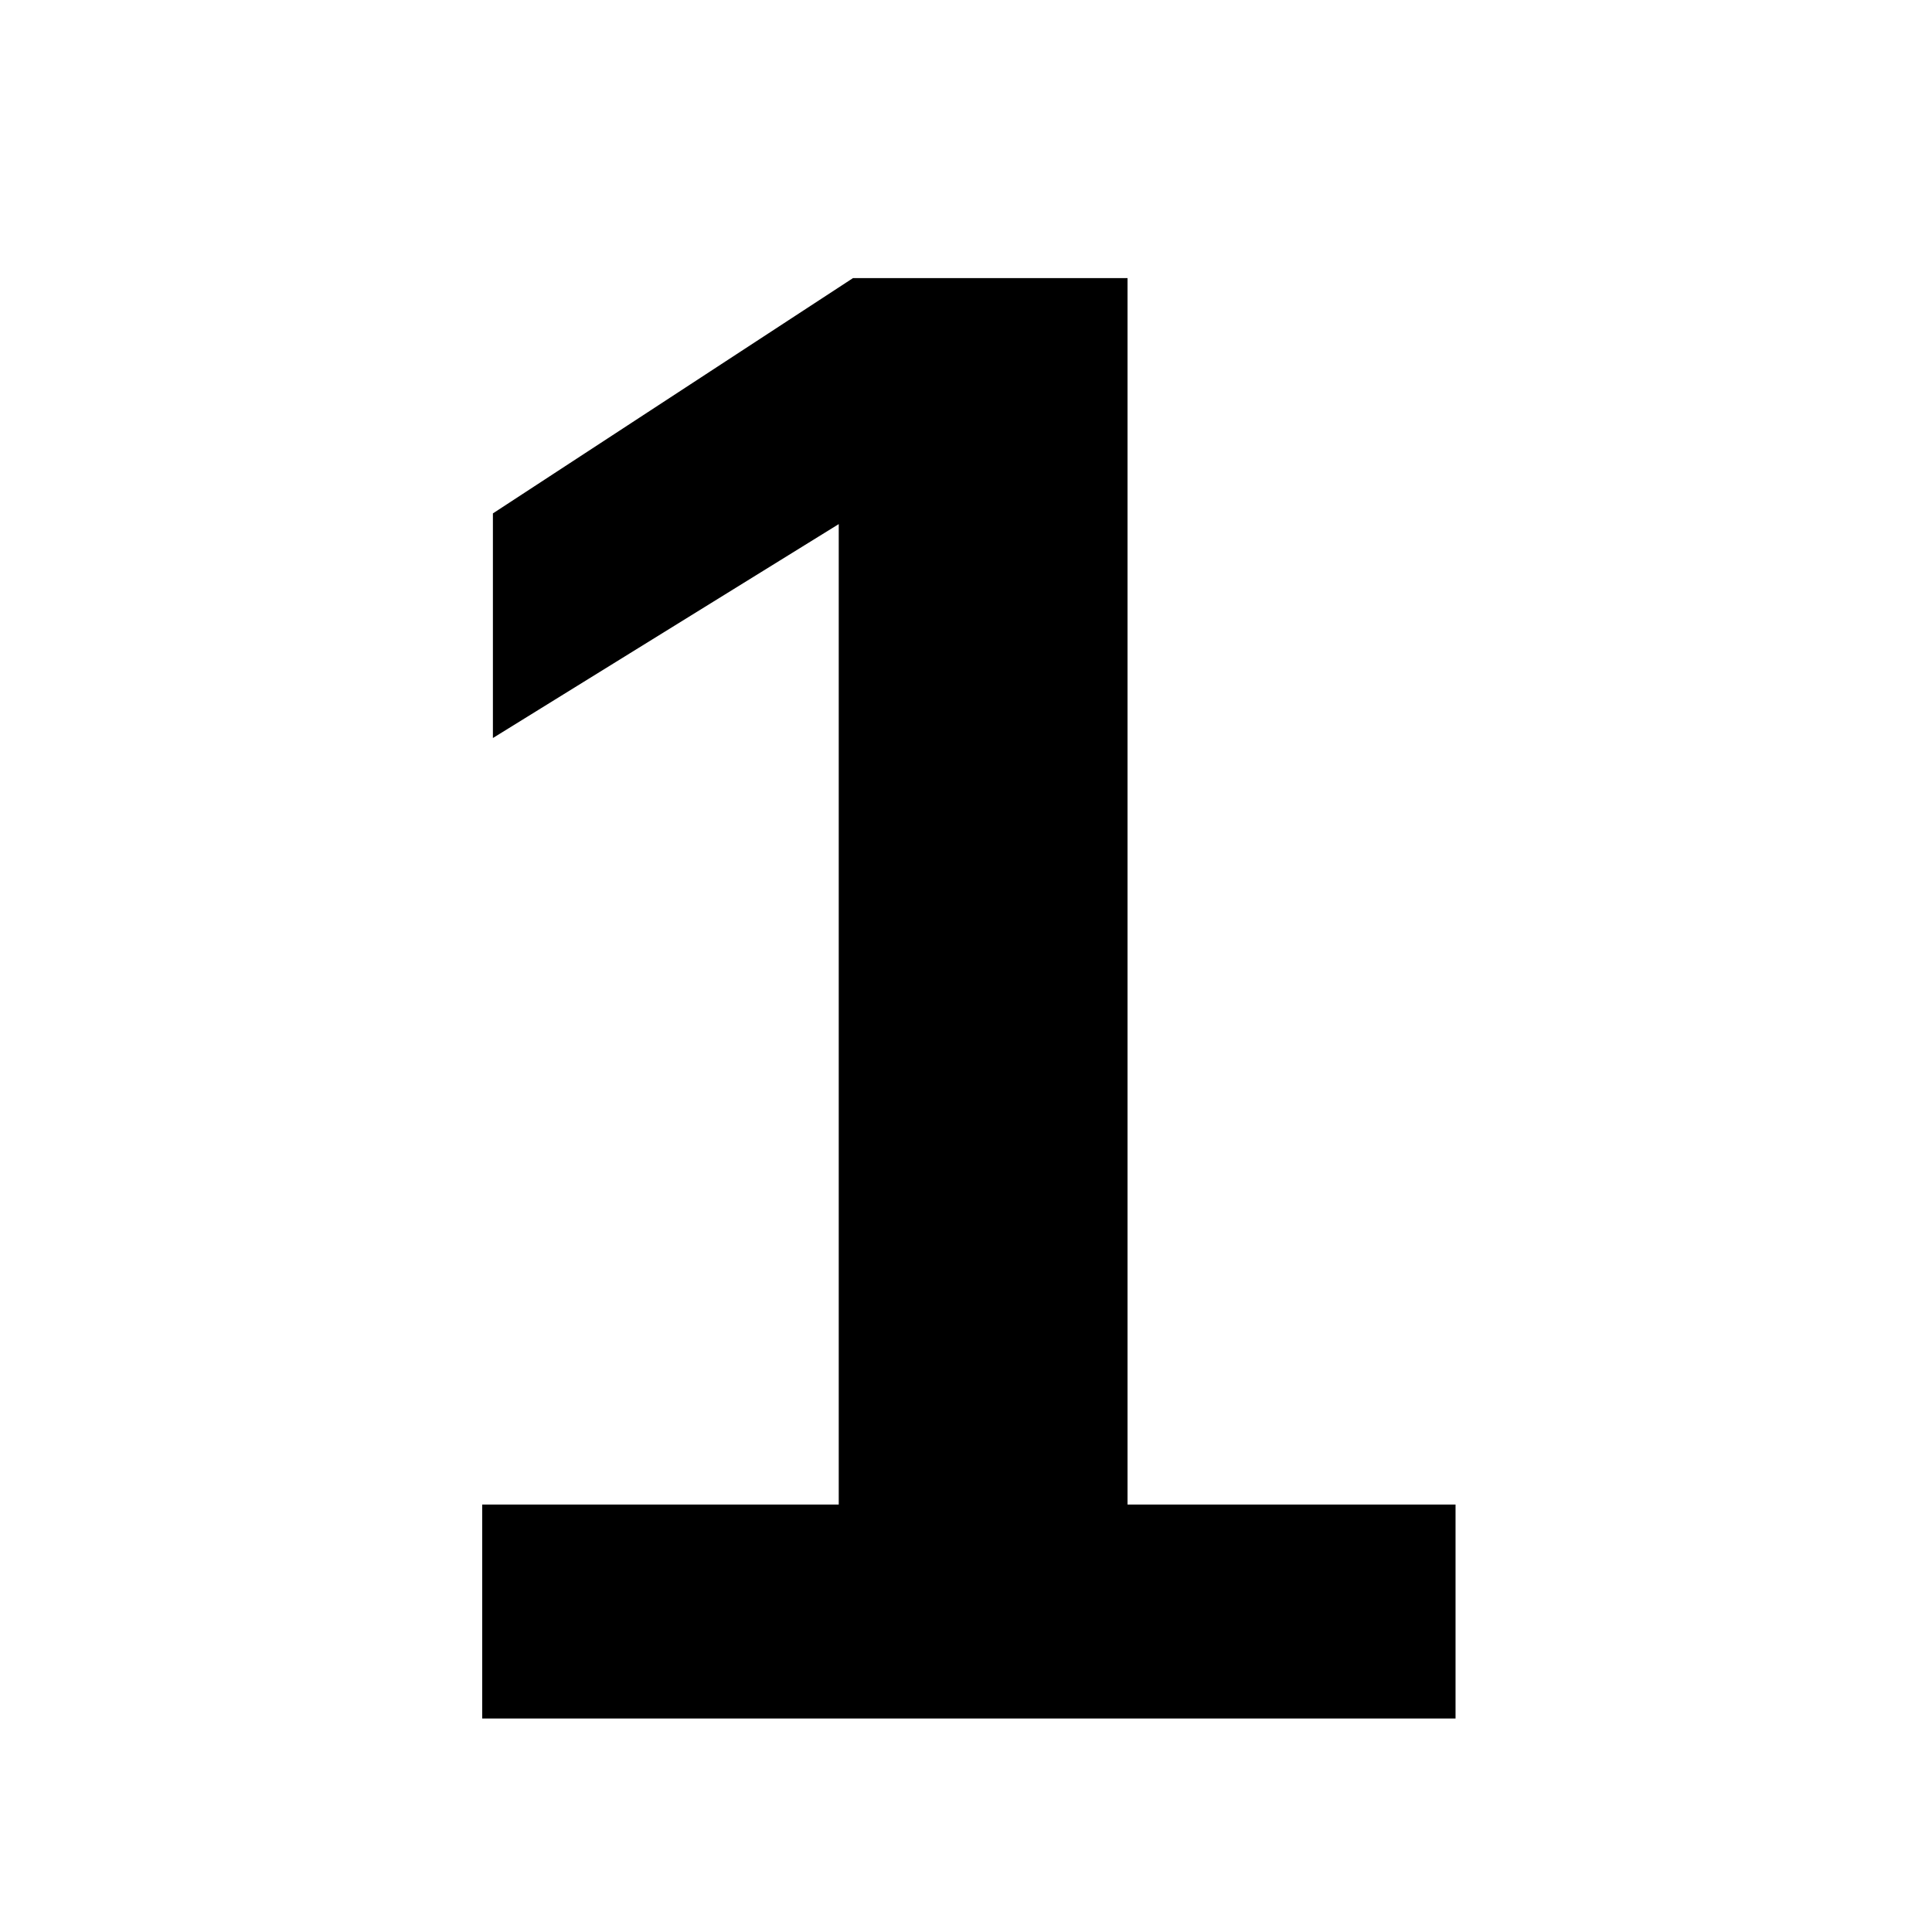
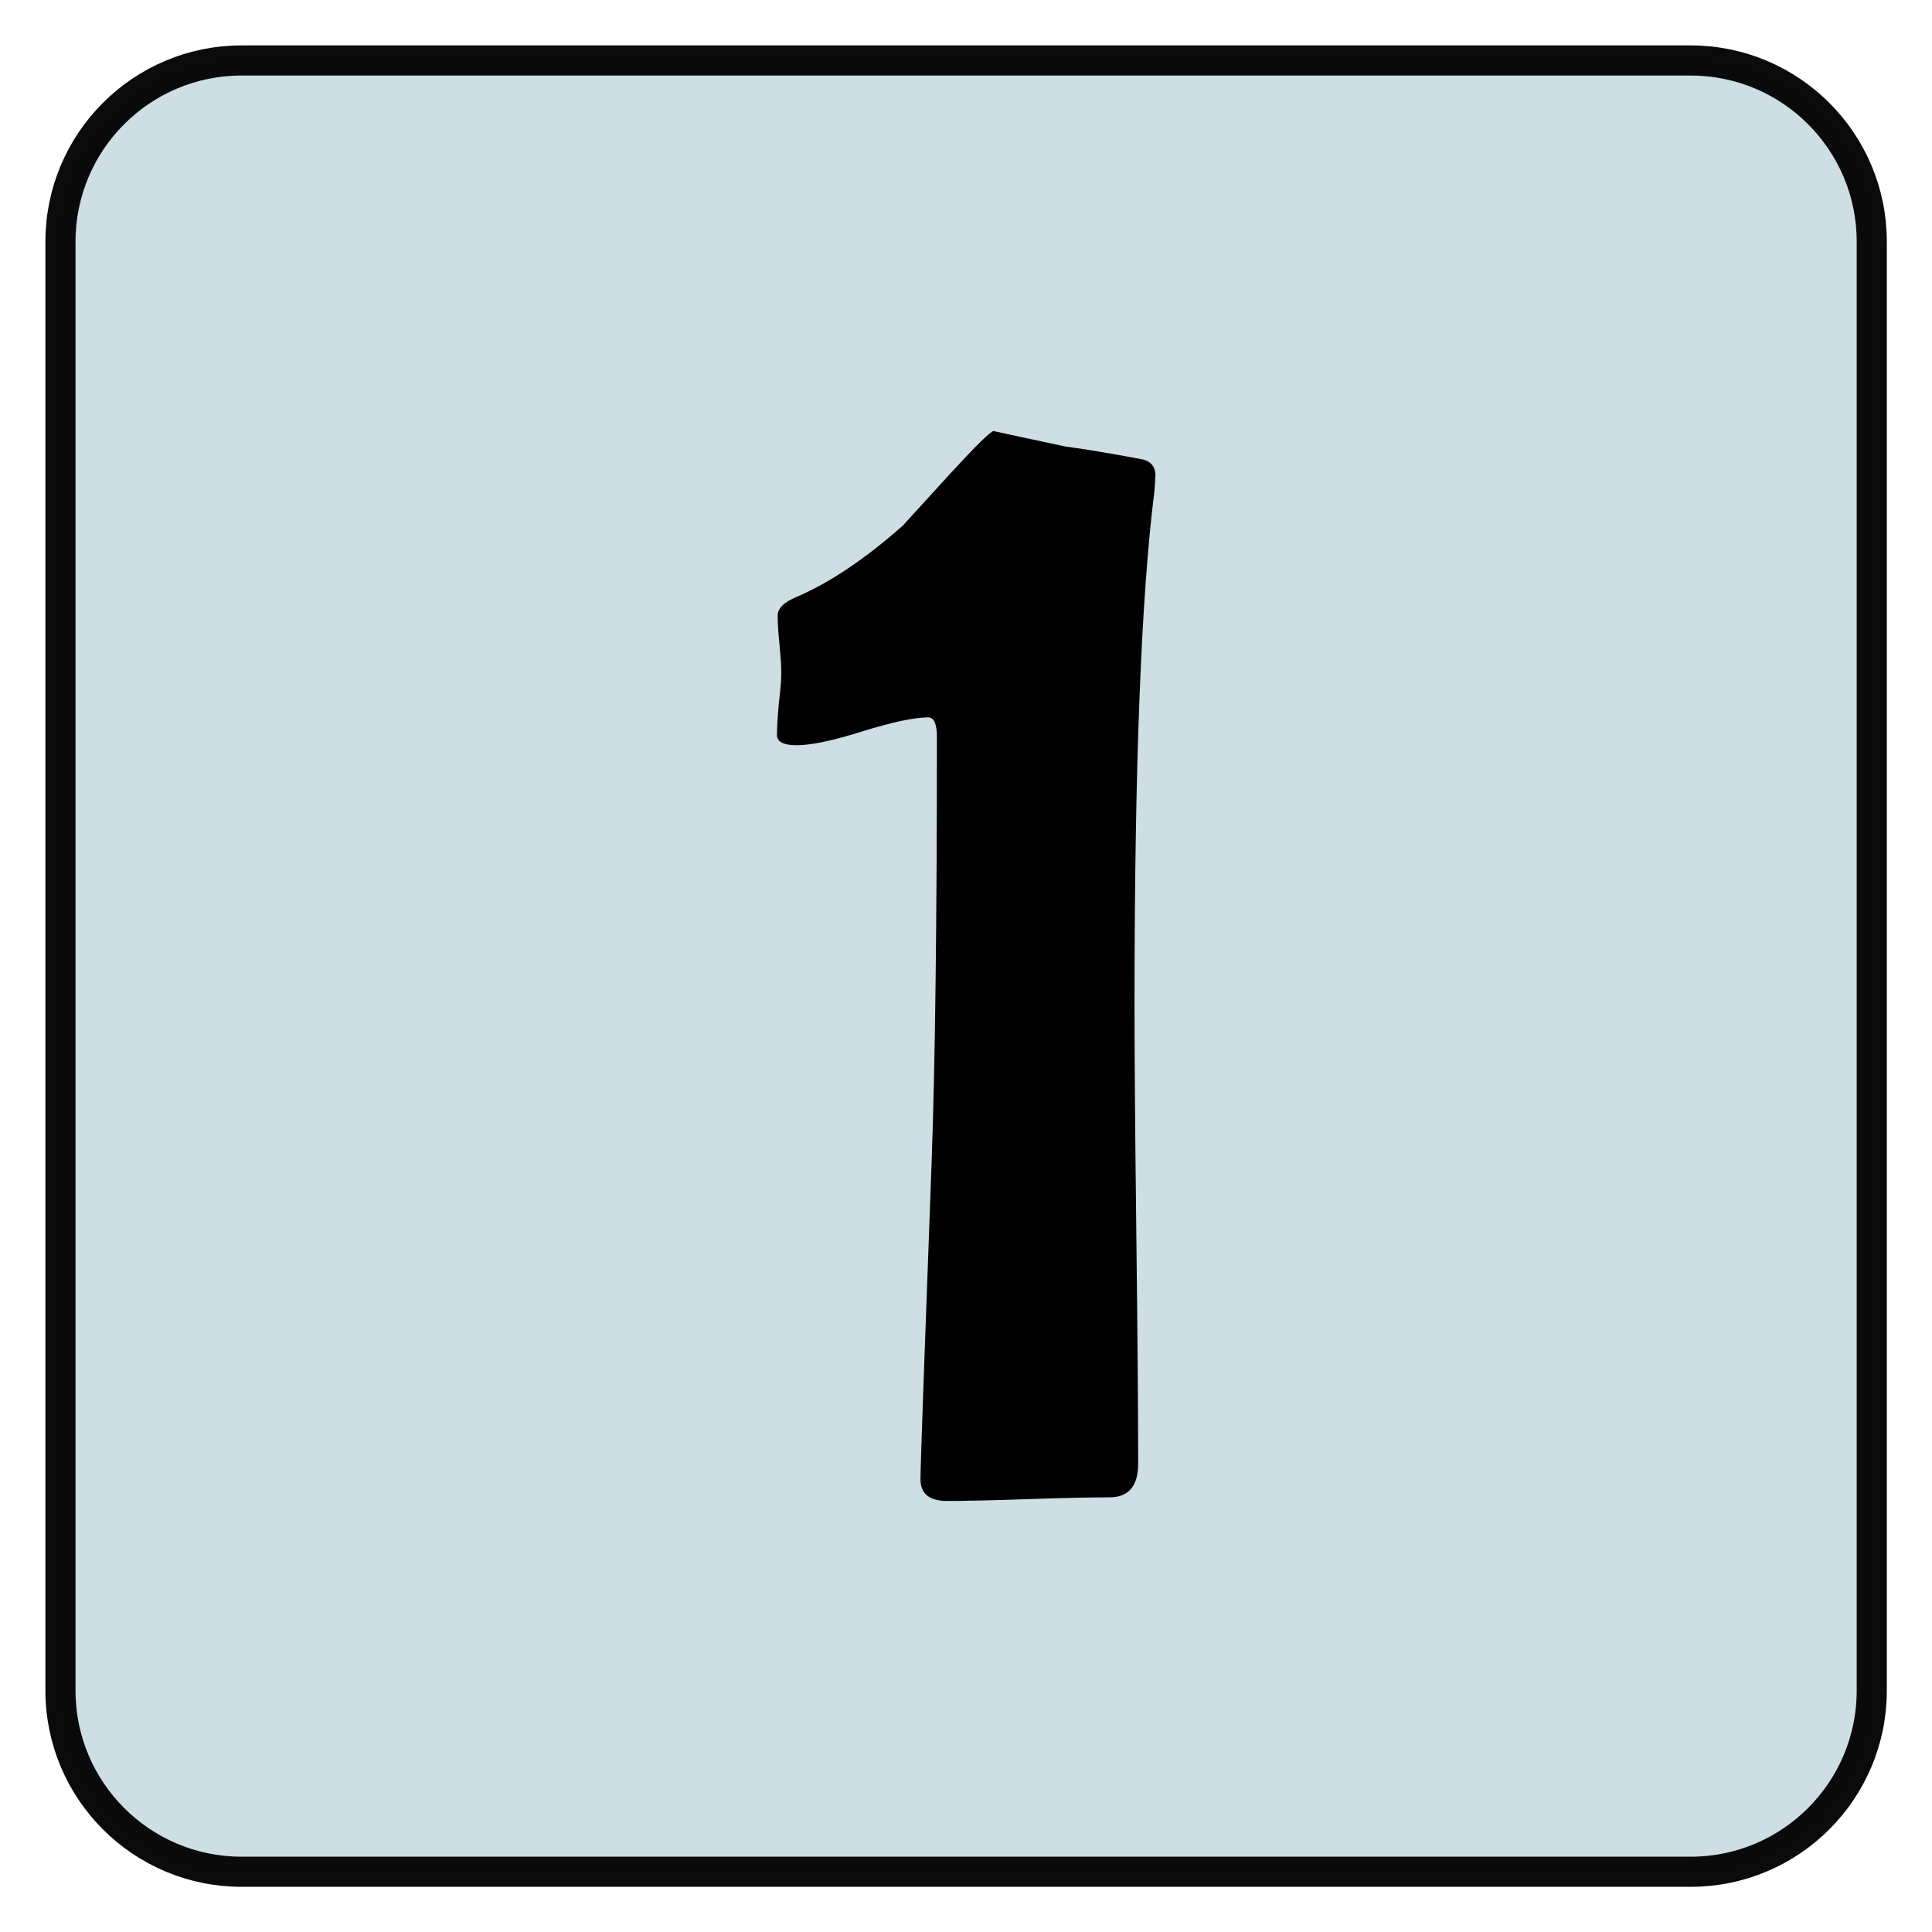
<svg xmlns="http://www.w3.org/2000/svg" xmlns:ns1="http://www.openswatchbook.org/uri/2009/osb" width="32" height="32" viewBox="0 0 8.467 8.467" version="1.1" id="svg8">
  <defs id="defs2">
+     <linearGradient id="linearGradient3523" ns1:paint="solid">
+       <stop style="stop-color:#000000;stop-opacity:1;" offset="0" id="stop3521" />
+     </linearGradient>
    <linearGradient id="linearGradient864" ns1:paint="solid">
      <stop style="stop-color:#000000;stop-opacity:1;" offset="0" id="stop862" />
    </linearGradient>
  </defs>
  <g id="layer1">
-     <text xml:space="preserve" style="font-style:normal;font-weight:normal;font-size:9.172px;line-height:1.25;font-family:sans-serif;fill:#000000;fill-opacity:1;stroke:none;stroke-width:0.265" x="1.537" y="7.53" id="text1521">
-       <tspan id="tspan1519" x="1.537" y="7.53" style="font-style:normal;font-variant:normal;font-weight:bold;font-stretch:normal;font-size:9.172px;font-family:Arial;-inkscape-font-specification:'Arial Bold';stroke-width:0.265">1</tspan>
-     </text>
+     <rect style="opacity:0.975;fill:#ccdde4;fill-opacity:1;stroke:#000000;stroke-width:0.132;stroke-linecap:round;stroke-linejoin:bevel;stroke-miterlimit:4;stroke-dasharray:none;stroke-dashoffset:0;stroke-opacity:0.98;image-rendering:auto" id="rect1510" width="7.938" height="7.938" x="0.265" y="0.265" rx="0.794" ry="0.794" />
+     <g aria-label="1" id="text6465" style="font-style:normal;font-weight:normal;font-size:10.583px;line-height:1.25;font-family:sans-serif;fill:#000000;fill-opacity:1;stroke:none;stroke-width:0.265">
+       <path d="m 5.063,2.087 q 0,0.019 -0.004,0.068 -0.087,0.686 -0.087,2.251 0,0.333 0.008,1.004 0.008,0.671 0.008,1.004 0,0.148 -0.125,0.148 -0.125,0 -0.36,0.008 -0.235,0.008 -0.352,0.008 -0.117,0 -0.117,-0.095 0,-0.08 0.049,-1.395 0.023,-0.637 0.023,-1.857 0,-0.087 -0.038,-0.087 -0.091,0 -0.288,0.061 -0.193,0.061 -0.288,0.061 -0.087,0 -0.087,-0.045 0,-0.045 0.008,-0.136 0.011,-0.091 0.011,-0.136 0,-0.042 -0.008,-0.125 -0.008,-0.083 -0.008,-0.125 0,-0.049 0.083,-0.083 Q 3.71,2.522 3.957,2.303 3.968,2.291 4.165,2.075 4.336,1.889 4.355,1.889 q -0.004,0 0.315,0.068 0.117,0.015 0.341,0.057 0.053,0.015 0.053,0.072 z" style="font-style:normal;font-variant:normal;font-weight:normal;font-stretch:normal;font-size:7.761px;font-family:'Berlin Sans FB';-inkscape-font-specification:'Berlin Sans FB';stroke-width:0.265" id="path6467" />
+     </g>
  </g>
</svg>
